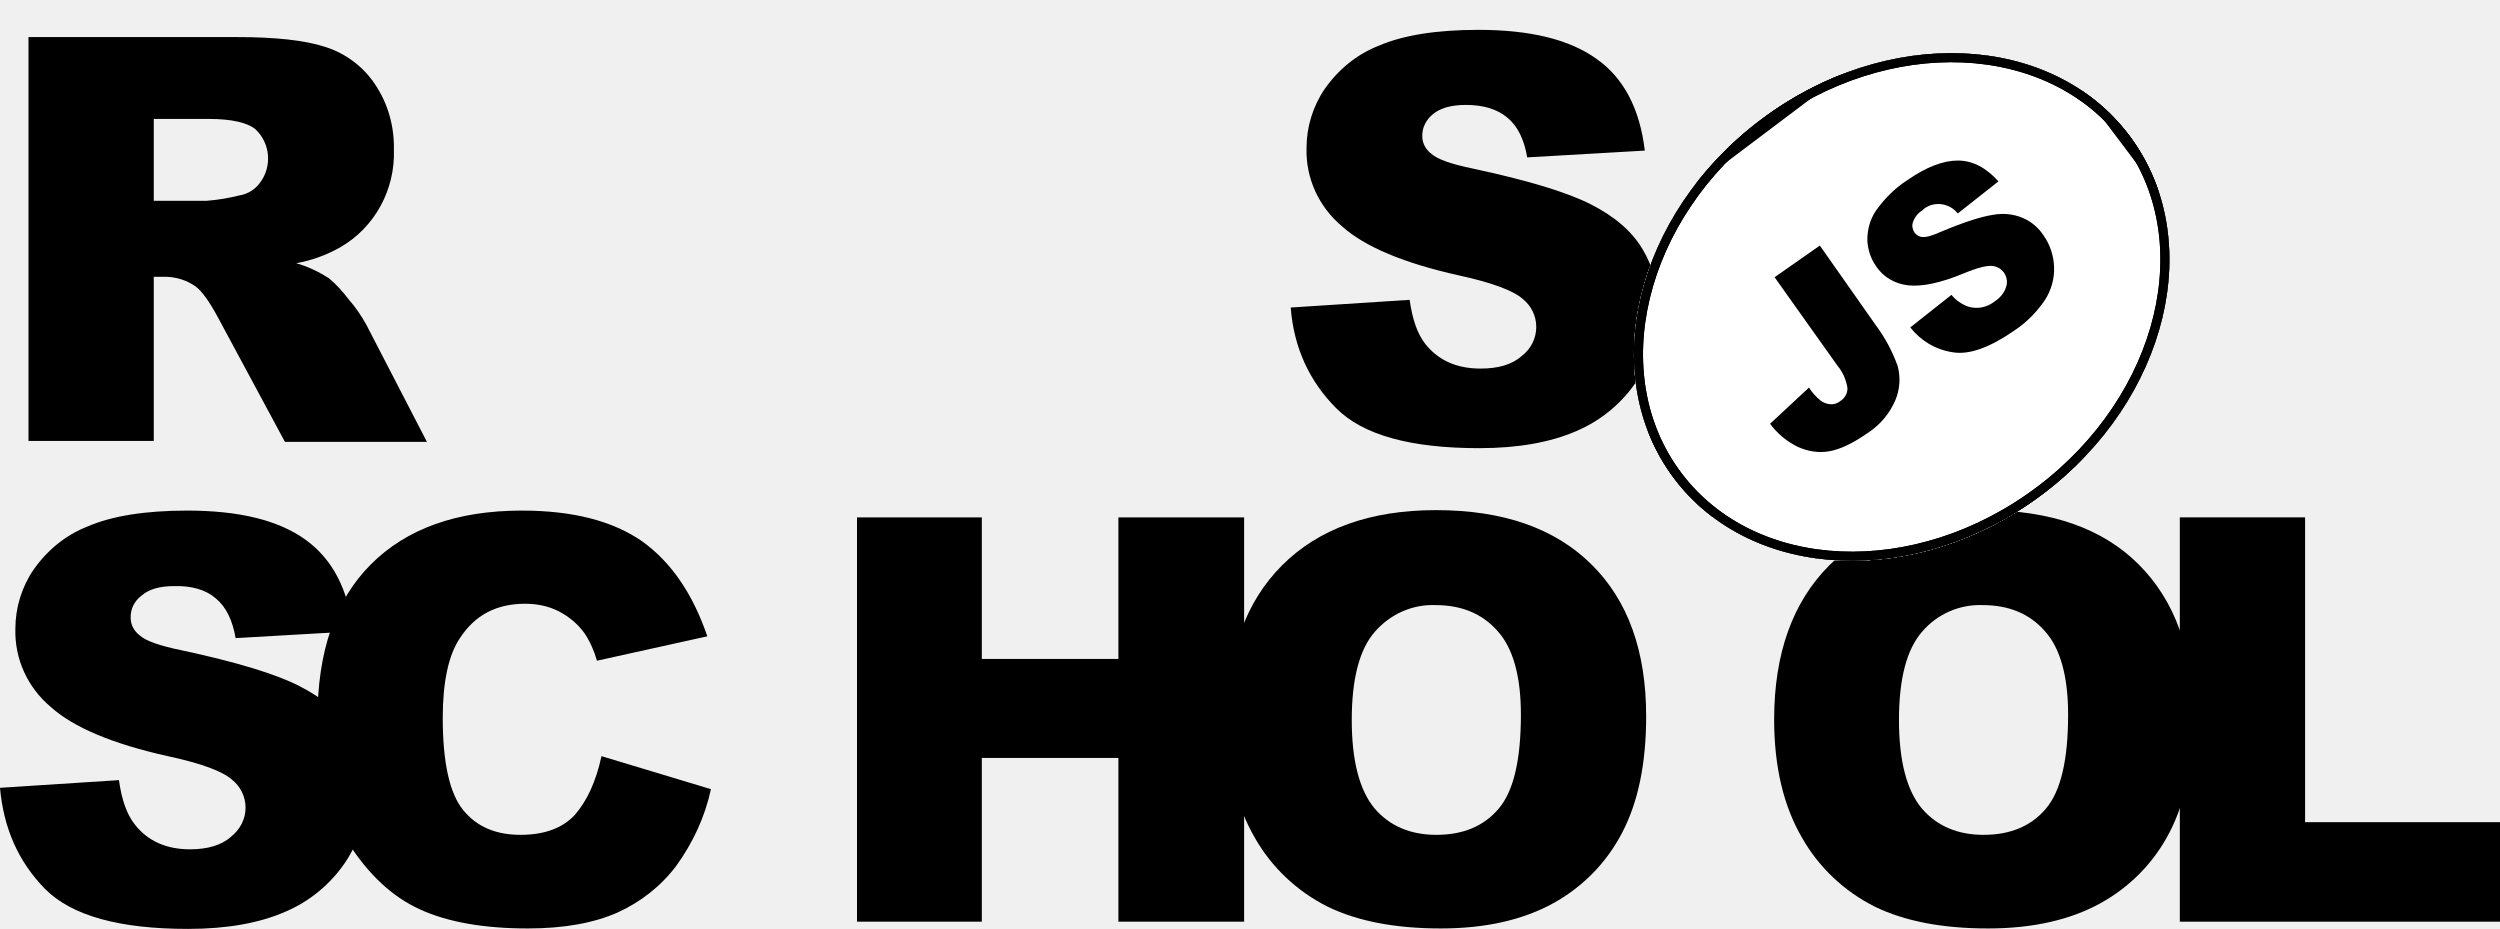
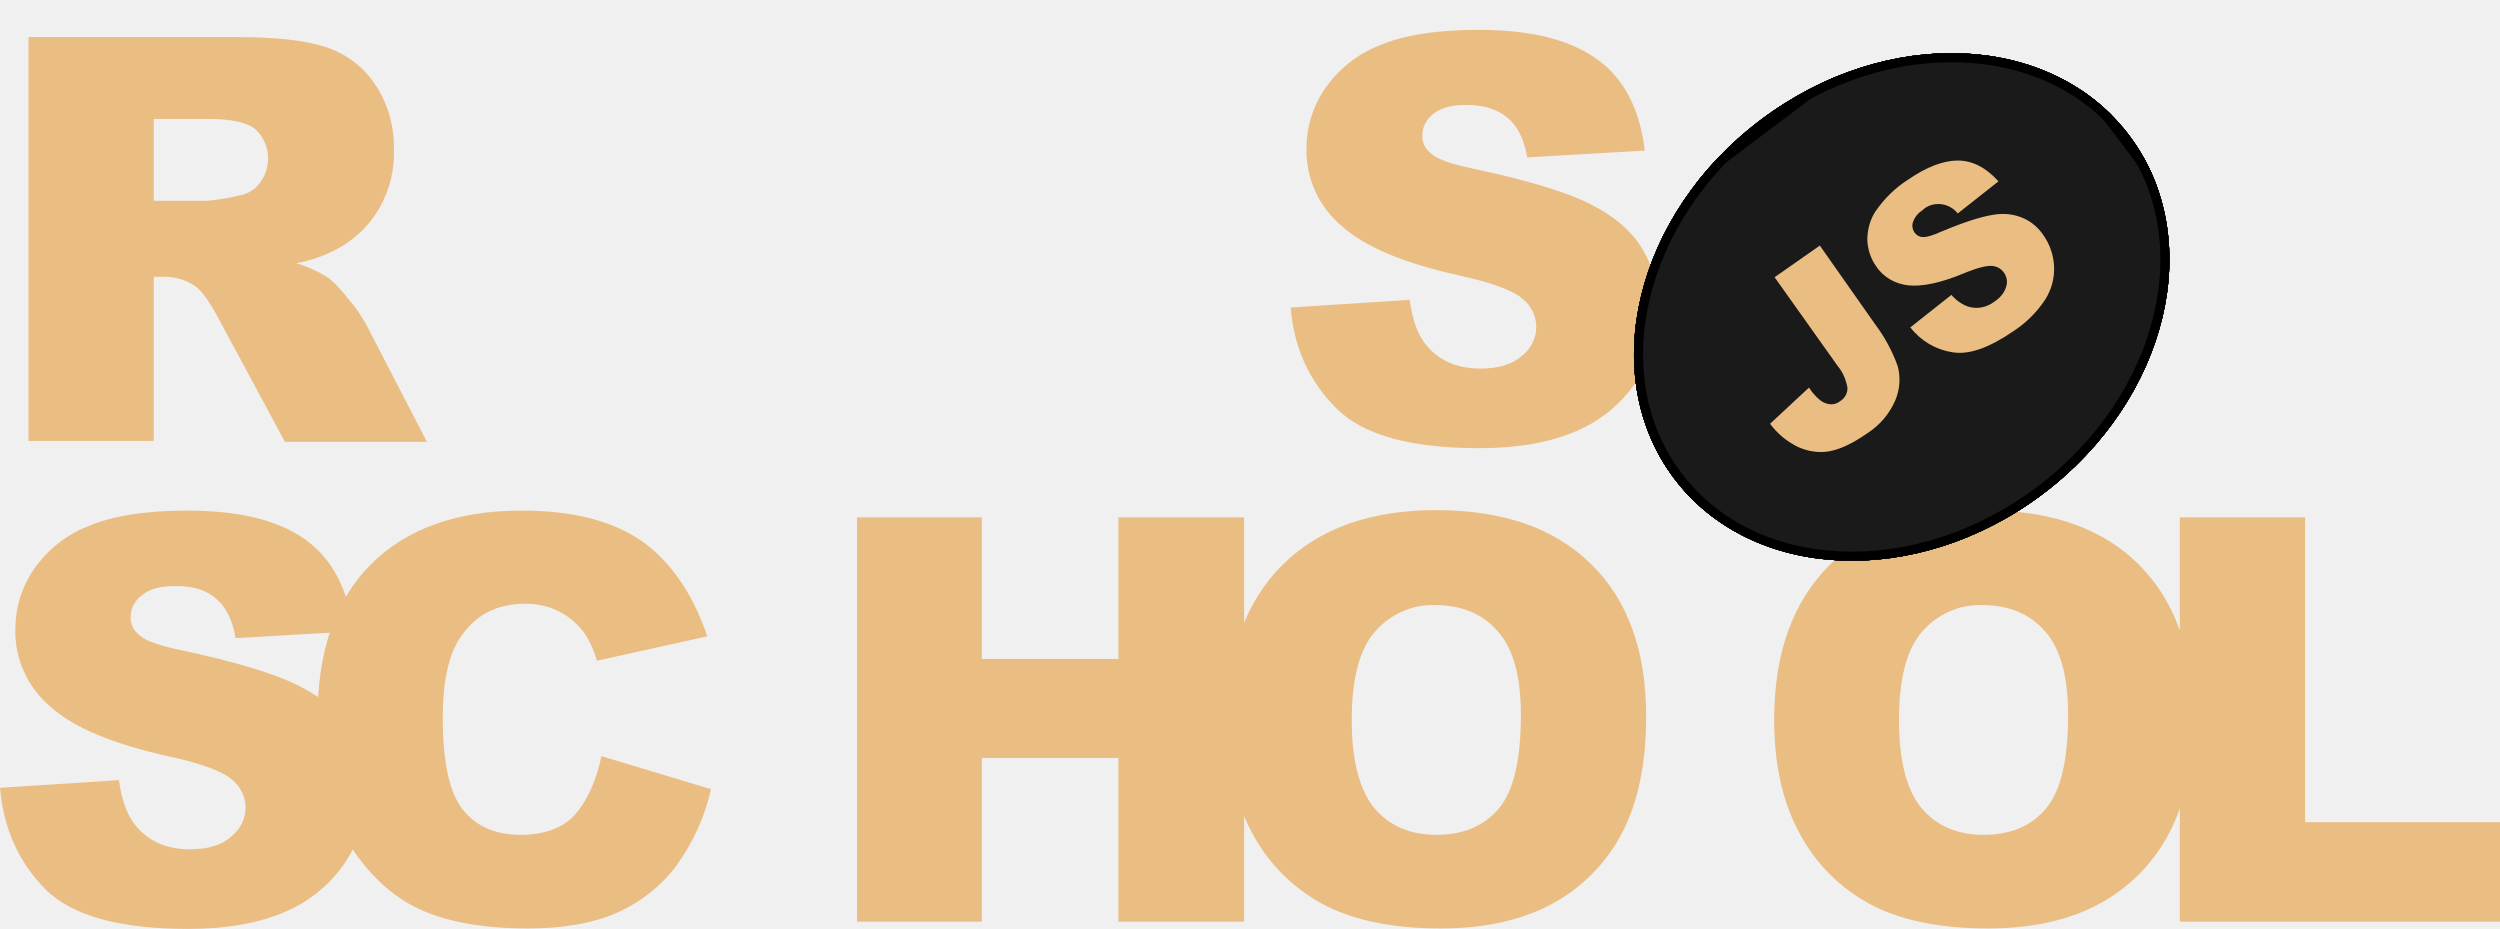
<svg xmlns="http://www.w3.org/2000/svg" xmlns:xlink="http://www.w3.org/1999/xlink" id="Layer_1" viewBox="0 0 552.8 205.3">
-   <style>.st0{fill:#fff}.st1{clip-path:url(#SVGID_2_)}.st2{clip-path:url(#SVGID_4_)}.st3{clip-path:url(#SVGID_6_)}.st4{clip-path:url(#SVGID_8_)}.st5{fill:#fff;stroke:#000;stroke-width:4;stroke-miterlimit:10}.st6{clip-path:url(#SVGID_8_)}.st6,.st7{fill:none;stroke:#000;stroke-width:4;stroke-miterlimit:10}.st8,.st9{clip-path:url(#SVGID_10_)}.st9{fill:none;stroke:#000;stroke-width:4;stroke-miterlimit:10}</style>
+   <style>*{fill:#eabd83}.st0{fill:#1a1a1a}.st1{clip-path:url(#SVGID_2_)}.st2{clip-path:url(#SVGID_4_)}.st3{clip-path:url(#SVGID_6_)}.st4{clip-path:url(#SVGID_8_)}.st5{fill:#1a1a1a;stroke:#1a1a1a;stroke-width:4;stroke-miterlimit:10}.st6{clip-path:url(#SVGID_8_)}.st6,.st7{fill:none;stroke:#000;stroke-width:4;stroke-miterlimit:10}.st8,.st9{clip-path:url(#SVGID_10_)}.st9{fill:none;stroke:#000;stroke-width:4;stroke-miterlimit:10}</style>
  <path d="M285.4 68l26.3-1.7c.6 4.3 1.7 7.5 3.5 9.8 2.9 3.6 6.9 5.4 12.2 5.4 3.9 0 7-.9 9.1-2.8 2-1.5 3.2-3.9 3.2-6.4 0-2.4-1.1-4.7-3-6.2-2-1.8-6.7-3.6-14.1-5.2-12.1-2.7-20.8-6.3-25.9-10.9-5.1-4.3-8-10.6-7.8-17.3 0-4.6 1.4-9.2 4-13 3-4.3 7.1-7.7 12-9.6 5.3-2.3 12.7-3.5 22-3.5 11.4 0 20.1 2.1 26.1 6.4 6 4.2 9.6 11 10.7 20.3l-26 1.5c-.7-4-2.1-6.9-4.4-8.8s-5.3-2.8-9.2-2.8c-3.2 0-5.6.7-7.2 2-1.5 1.2-2.5 3-2.4 5 0 1.5.8 2.9 2 3.8 1.3 1.2 4.4 2.3 9.3 3.3 12.1 2.6 20.7 5.2 26 7.9 5.3 2.7 9.1 6 11.4 9.9 2.4 4 3.6 8.6 3.5 13.3 0 5.6-1.6 11.2-4.8 15.9-3.3 4.9-7.9 8.7-13.3 11-5.7 2.5-12.9 3.8-21.5 3.8-15.2 0-25.7-2.9-31.6-8.8S286.1 77 285.4 68zM6.3 97.6V8.2h46.1c8.5 0 15.1.7 19.6 2.2 4.4 1.4 8.3 4.3 10.9 8.2 2.9 4.3 4.3 9.3 4.2 14.5.3 8.8-4.2 17.2-11.9 21.6-3 1.7-6.3 2.9-9.7 3.5 2.5.7 5 1.9 7.2 3.3 1.7 1.4 3.1 3 4.4 4.7 1.5 1.7 2.8 3.6 3.9 5.6l13.4 25.9H63L48.2 70.2c-1.9-3.5-3.5-5.8-5-6.9-2-1.4-4.4-2.1-6.8-2.1H34v36.3H6.3zM34 44.4h11.7c2.5-.2 4.9-.6 7.3-1.2 1.8-.3 3.4-1.3 4.5-2.8 2.7-3.6 2.3-8.7-1-11.8-1.8-1.5-5.3-2.3-10.3-2.3H34v18.1zM0 174.2l26.3-1.7c.6 4.3 1.7 7.5 3.5 9.8 2.8 3.6 6.9 5.5 12.2 5.5 3.9 0 7-.9 9.1-2.8 2-1.6 3.2-3.9 3.2-6.4 0-2.4-1.1-4.7-3-6.2-2-1.8-6.7-3.6-14.2-5.2-12.1-2.7-20.8-6.3-25.9-10.9-5.1-4.3-8-10.6-7.8-17.3 0-4.6 1.4-9.2 4-13 3-4.3 7.1-7.7 12-9.6 5.3-2.3 12.7-3.5 22-3.5 11.4 0 20.1 2.1 26.1 6.4s9.5 11 10.6 20.3l-26 1.5c-.7-4-2.1-6.9-4.4-8.8-2.2-1.9-5.3-2.8-9.2-2.7-3.2 0-5.6.7-7.2 2.1-1.6 1.2-2.5 3-2.4 5 0 1.5.8 2.9 2 3.8 1.3 1.2 4.4 2.3 9.3 3.3 12.1 2.6 20.7 5.2 26 7.9 5.3 2.7 9.1 6 11.4 9.9 2.4 4 3.6 8.6 3.6 13.2 0 5.6-1.7 11.1-4.8 15.8-3.3 4.9-7.9 8.7-13.3 11-5.7 2.5-12.9 3.8-21.5 3.8-15.2 0-25.7-2.9-31.6-8.8-5.9-6-9.2-13.4-10-22.4z" />
  <path d="M133 167.2l24.2 7.3c-1.3 6.1-4 11.9-7.7 17-3.4 4.5-7.9 8-13 10.3-5.2 2.3-11.8 3.5-19.8 3.5-9.7 0-17.7-1.4-23.8-4.2-6.2-2.8-11.5-7.8-16-14.9-4.5-7.1-6.7-16.2-6.7-27.3 0-14.8 3.9-26.2 11.8-34.1s19-11.9 33.4-11.9c11.3 0 20.1 2.3 26.6 6.8 6.4 4.6 11.2 11.6 14.4 21l-24.4 5.4c-.6-2.1-1.5-4.2-2.7-6-1.5-2.1-3.4-3.7-5.7-4.9-2.3-1.2-4.9-1.7-7.5-1.7-6.3 0-11.1 2.5-14.4 7.6-2.5 3.7-3.8 9.6-3.8 17.6 0 9.9 1.5 16.7 4.5 20.4 3 3.7 7.2 5.5 12.7 5.5 5.3 0 9.3-1.5 12-4.4 2.7-3.1 4.7-7.4 5.9-13zm56.5-52.8h27.6v31.3h30.2v-31.3h27.8v89.4h-27.8v-36.2h-30.2v36.2h-27.6v-89.4z" />
  <path d="M271.3 159.1c0-14.6 4.1-26 12.2-34.1 8.1-8.1 19.5-12.2 34-12.2 14.9 0 26.3 4 34.4 12S364 144 364 158.4c0 10.5-1.8 19-5.3 25.7-3.4 6.6-8.7 12-15.2 15.6-6.7 3.7-15 5.6-24.9 5.6-10.1 0-18.4-1.6-25-4.8-6.8-3.4-12.4-8.7-16.1-15.2-4.1-7-6.2-15.7-6.2-26.2zm27.6.1c0 9 1.7 15.5 5 19.5 3.3 3.9 7.9 5.9 13.7 5.9 5.9 0 10.5-1.9 13.8-5.8s4.9-10.8 4.9-20.8c0-8.4-1.7-14.6-5.1-18.4-3.4-3.9-8-5.8-13.8-5.8-5.1-.2-10 2-13.4 5.9-3.4 3.9-5.1 10.4-5.1 19.5zm93.4-.1c0-14.6 4.1-26 12.2-34.1 8.1-8.1 19.5-12.2 34-12.2 14.9 0 26.4 4 34.4 12S485 144 485 158.4c0 10.5-1.8 19-5.3 25.7-3.4 6.6-8.7 12-15.2 15.6-6.7 3.7-15 5.6-24.9 5.6-10.1 0-18.4-1.6-25-4.8-6.8-3.4-12.4-8.7-16.1-15.2-4.1-7-6.2-15.7-6.2-26.2zm27.6.1c0 9 1.7 15.5 5 19.5 3.3 3.9 7.9 5.9 13.7 5.9 5.9 0 10.5-1.9 13.8-5.8 3.3-3.9 4.9-10.8 4.9-20.8 0-8.4-1.7-14.6-5.1-18.4-3.4-3.9-8-5.8-13.8-5.8-5.1-.2-10.1 2-13.4 5.9-3.4 3.9-5.1 10.4-5.1 19.5z" />
  <path d="M482.1 114.4h27.6v67.4h43.1v22H482v-89.4z" />
  <ellipse transform="rotate(-37.001 420.46 67.88)" class="st0" cx="420.5" cy="67.9" rx="63" ry="51.8" />
  <defs>
    <ellipse id="SVGID_1_" transform="rotate(-37.001 420.46 67.88)" cx="420.5" cy="67.9" rx="63" ry="51.8" />
  </defs>
  <clipPath id="SVGID_2_">
    <use xlink:href="#SVGID_1_" overflow="visible" />
  </clipPath>
  <g class="st1">
    <path transform="rotate(-37.001 420.82 68.353)" class="st0" d="M330.9-14.2h179.8v165.1H330.9z" />
    <g id="Layer_2_1_">
      <defs>
        <path id="SVGID_3_" transform="rotate(-37.001 420.82 68.353)" d="M330.9-14.2h179.8v165.1H330.9z" />
      </defs>
      <clipPath id="SVGID_4_">
        <use xlink:href="#SVGID_3_" overflow="visible" />
      </clipPath>
      <g id="Layer_1-2" class="st2">
        <ellipse transform="rotate(-37.001 420.46 67.88)" class="st0" cx="420.5" cy="67.9" rx="63" ry="51.8" />
        <defs>
          <ellipse id="SVGID_5_" transform="rotate(-37.001 420.46 67.88)" cx="420.5" cy="67.9" rx="63" ry="51.8" />
        </defs>
        <clipPath id="SVGID_6_">
          <use xlink:href="#SVGID_5_" overflow="visible" />
        </clipPath>
        <g class="st3">
          <path transform="rotate(-37 420.799 68.802)" class="st0" d="M357.8 17h125.9v103.7H357.8z" />
          <defs>
            <path id="SVGID_7_" transform="rotate(-37 420.799 68.802)" d="M357.8 17h125.9v103.7H357.8z" />
          </defs>
          <clipPath id="SVGID_8_">
            <use xlink:href="#SVGID_7_" overflow="visible" />
          </clipPath>
          <g class="st4">
            <ellipse transform="rotate(-37.001 420.46 67.88)" class="st5" cx="420.5" cy="67.9" rx="63" ry="51.8" />
          </g>
          <path transform="rotate(-37 420.799 68.802)" class="st6" d="M357.8 17h125.9v103.7H357.8z" />
          <ellipse transform="rotate(-37.001 420.46 67.88)" class="st7" cx="420.5" cy="67.9" rx="63" ry="51.8" />
          <path transform="rotate(-37 420.799 68.802)" class="st0" d="M357.8 17h125.9v103.7H357.8z" />
          <defs>
            <path id="SVGID_9_" transform="rotate(-37 420.799 68.802)" d="M357.8 17h125.9v103.7H357.8z" />
          </defs>
          <clipPath id="SVGID_10_">
            <use xlink:href="#SVGID_9_" overflow="visible" />
          </clipPath>
          <g class="st8">
            <ellipse transform="rotate(-37.001 420.46 67.88)" class="st5" cx="420.5" cy="67.9" rx="63" ry="51.8" />
          </g>
          <path transform="rotate(-37 420.799 68.802)" class="st9" d="M357.8 17h125.9v103.7H357.8z" />
          <path transform="rotate(-37.001 420.82 68.353)" class="st7" d="M330.9-14.2h179.8v165.1H330.9z" />
        </g>
        <ellipse transform="rotate(-37.001 420.46 67.88)" class="st7" cx="420.5" cy="67.9" rx="63" ry="51.8" />
        <path d="M392.4 61.3l10-7 12.3 17.5c2.1 2.8 3.7 5.8 4.9 9.1.7 2.5.5 5.2-.5 7.6-1.3 3-3.4 5.5-6.2 7.3-3.3 2.3-6.1 3.6-8.5 4-2.3.4-4.7 0-6.9-1-2.4-1.2-4.5-2.9-6.1-5.1l8.6-8c.7 1.1 1.6 2.1 2.6 2.9.7.5 1.5.8 2.4.8.7 0 1.4-.3 1.9-.7 1-.6 1.7-1.8 1.6-3-.3-1.7-1-3.4-2.1-4.7l-14-19.7zm30 11.1l9.1-7.2c1 1.2 2.3 2.1 3.7 2.6 2 .6 4.1.2 5.8-1.1 1.2-.8 2.2-1.9 2.6-3.3.6-1.8-.4-3.8-2.2-4.4-.3-.1-.6-.2-.9-.2-1.2-.1-3.3.4-6.4 1.7-5.1 2.1-9.1 2.9-12.1 2.6-2.9-.3-5.6-1.8-7.2-4.3-1.2-1.7-1.8-3.7-1.9-5.7 0-2.3.6-4.6 1.9-6.5 1.9-2.7 4.2-5 7-6.8 4.2-2.9 7.9-4.3 11.1-4.3 3.2 0 6.2 1.5 9 4.6l-9 7.1c-1.8-2.3-5.2-2.8-7.5-1l-.3.3c-1 .6-1.7 1.5-2.1 2.6-.3.8-.1 1.7.4 2.4.4.5 1 .9 1.7.9.8.1 2.2-.3 4.2-1.2 5-2.1 8.8-3.3 11.4-3.7 2.2-.4 4.5-.2 6.6.7 1.9.8 3.5 2.2 4.6 3.9 1.4 2 2.2 4.4 2.3 6.9.1 2.6-.6 5.1-2 7.3-1.8 2.7-4.1 5-6.8 6.8-5.5 3.8-10 5.4-13.6 4.8-3.9-.6-7.1-2.6-9.4-5.5z" />
      </g>
    </g>
  </g>
</svg>
